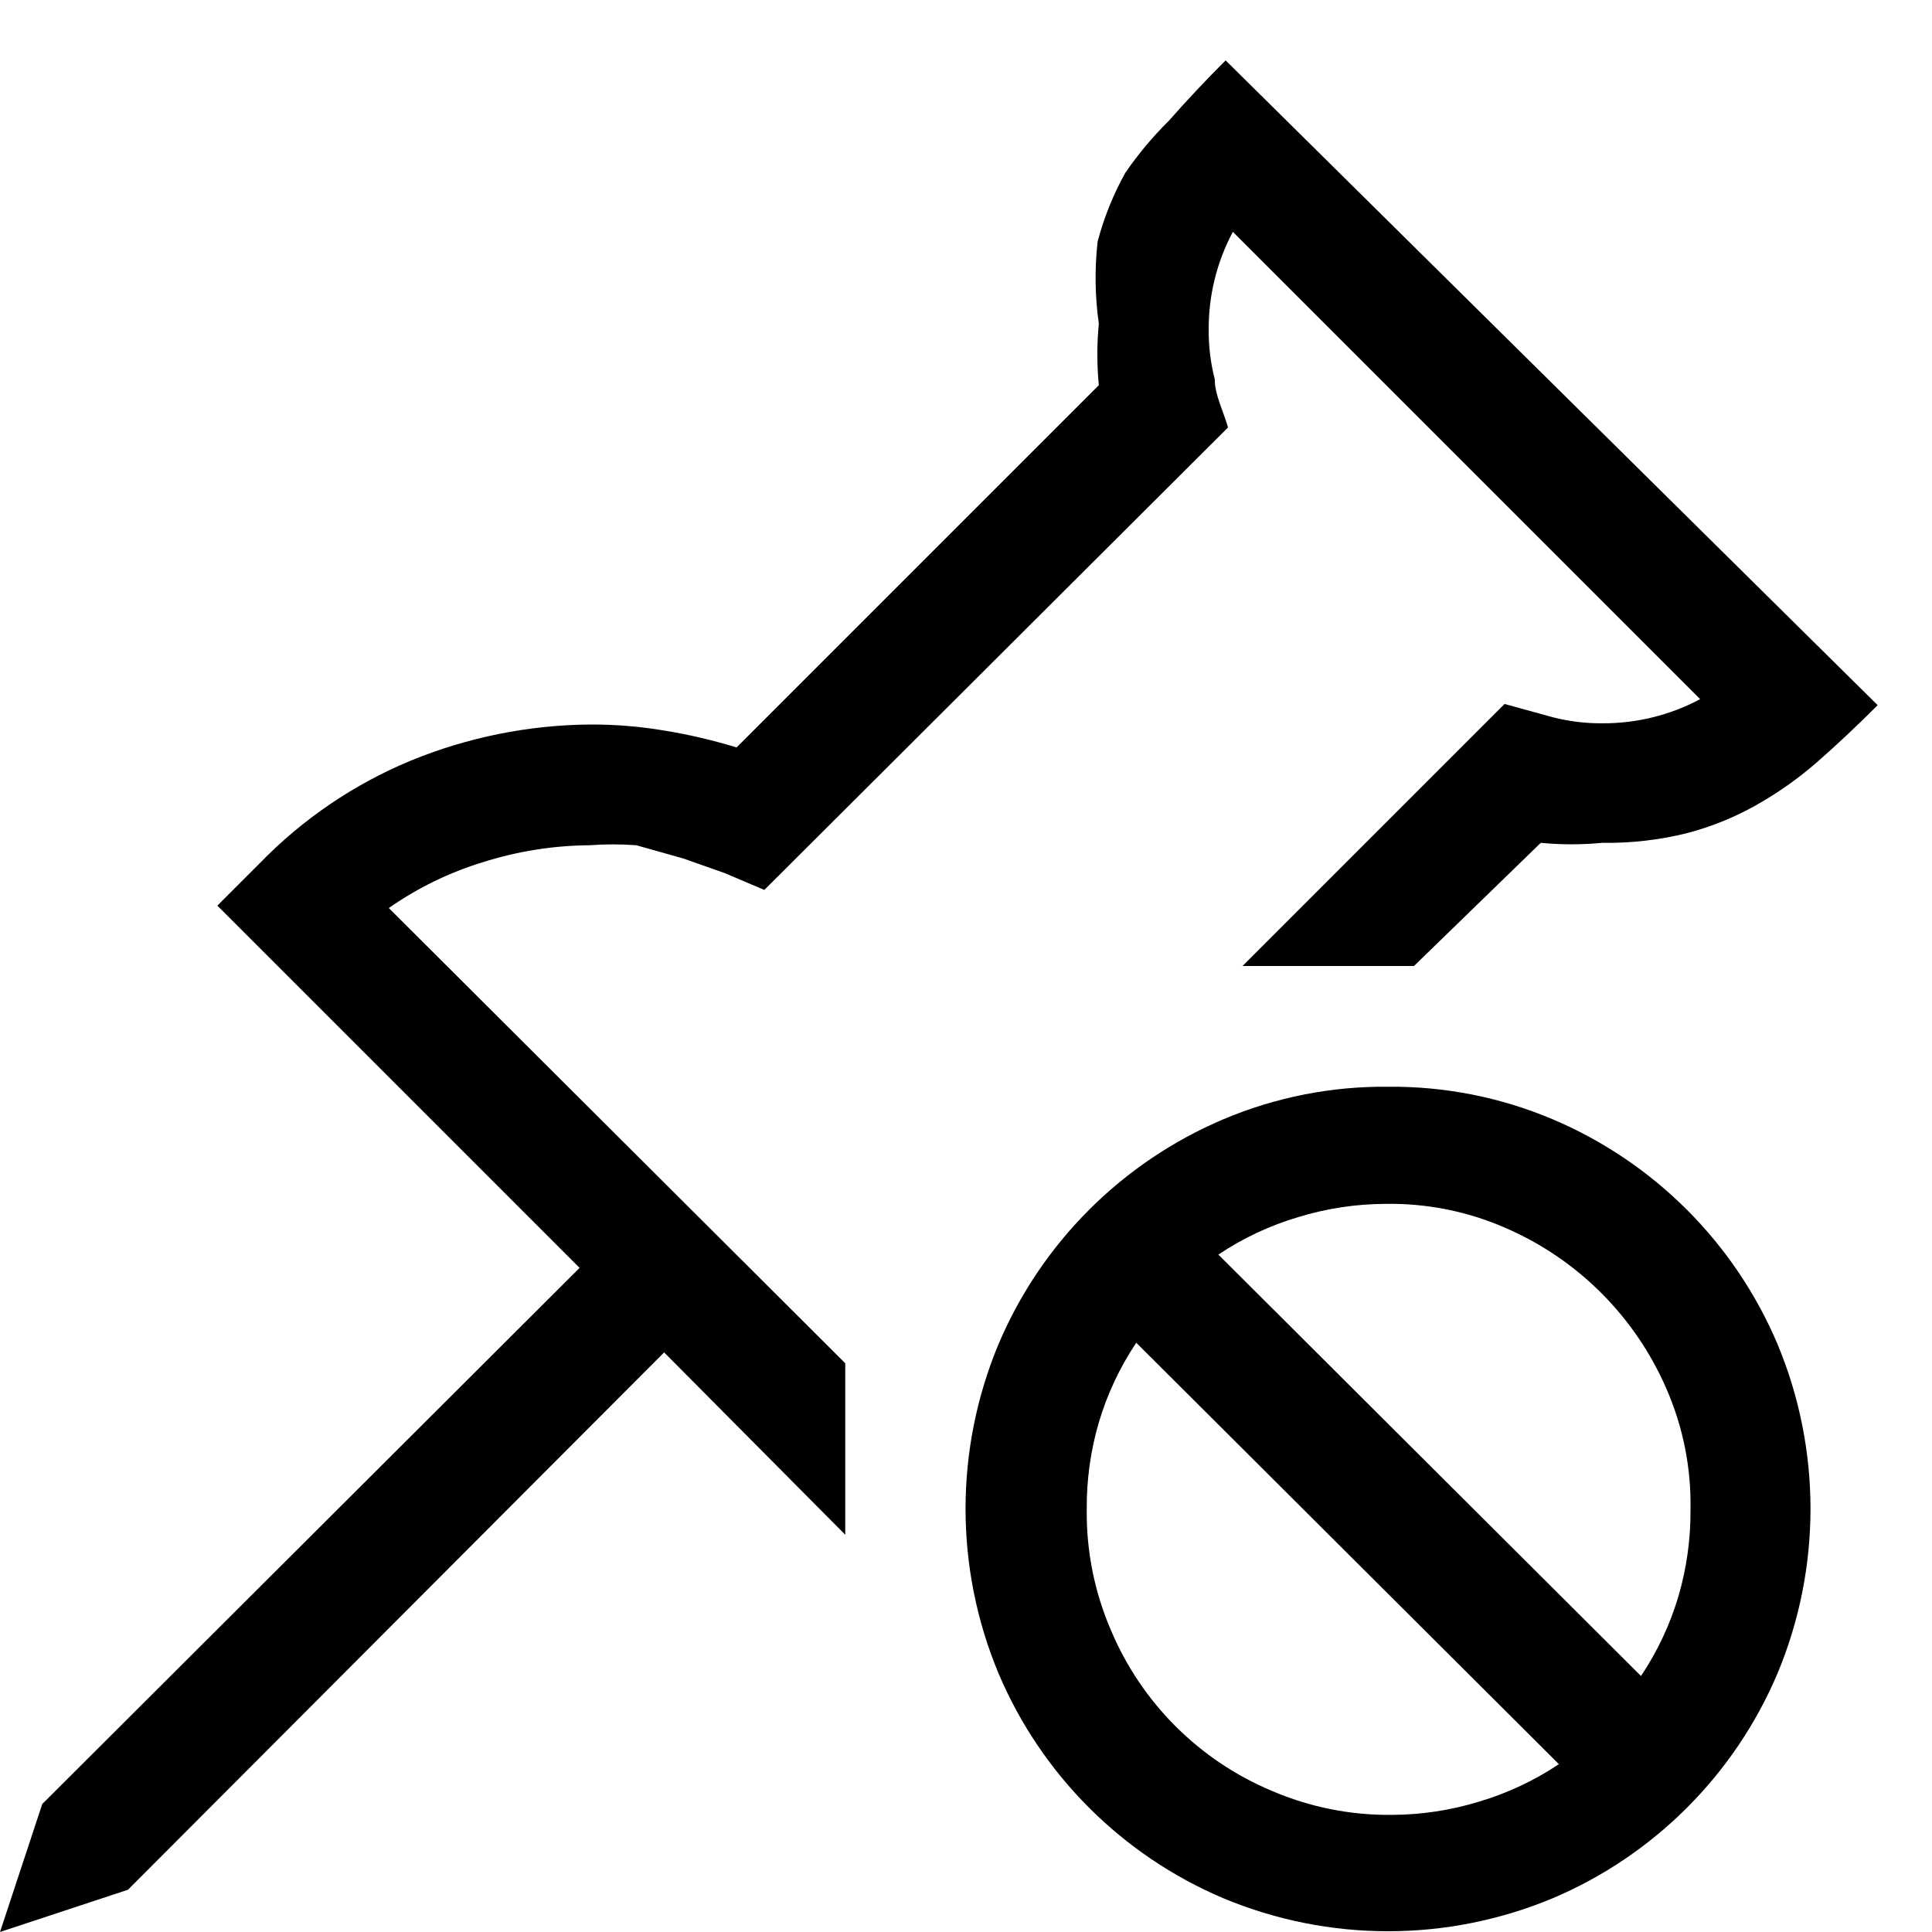
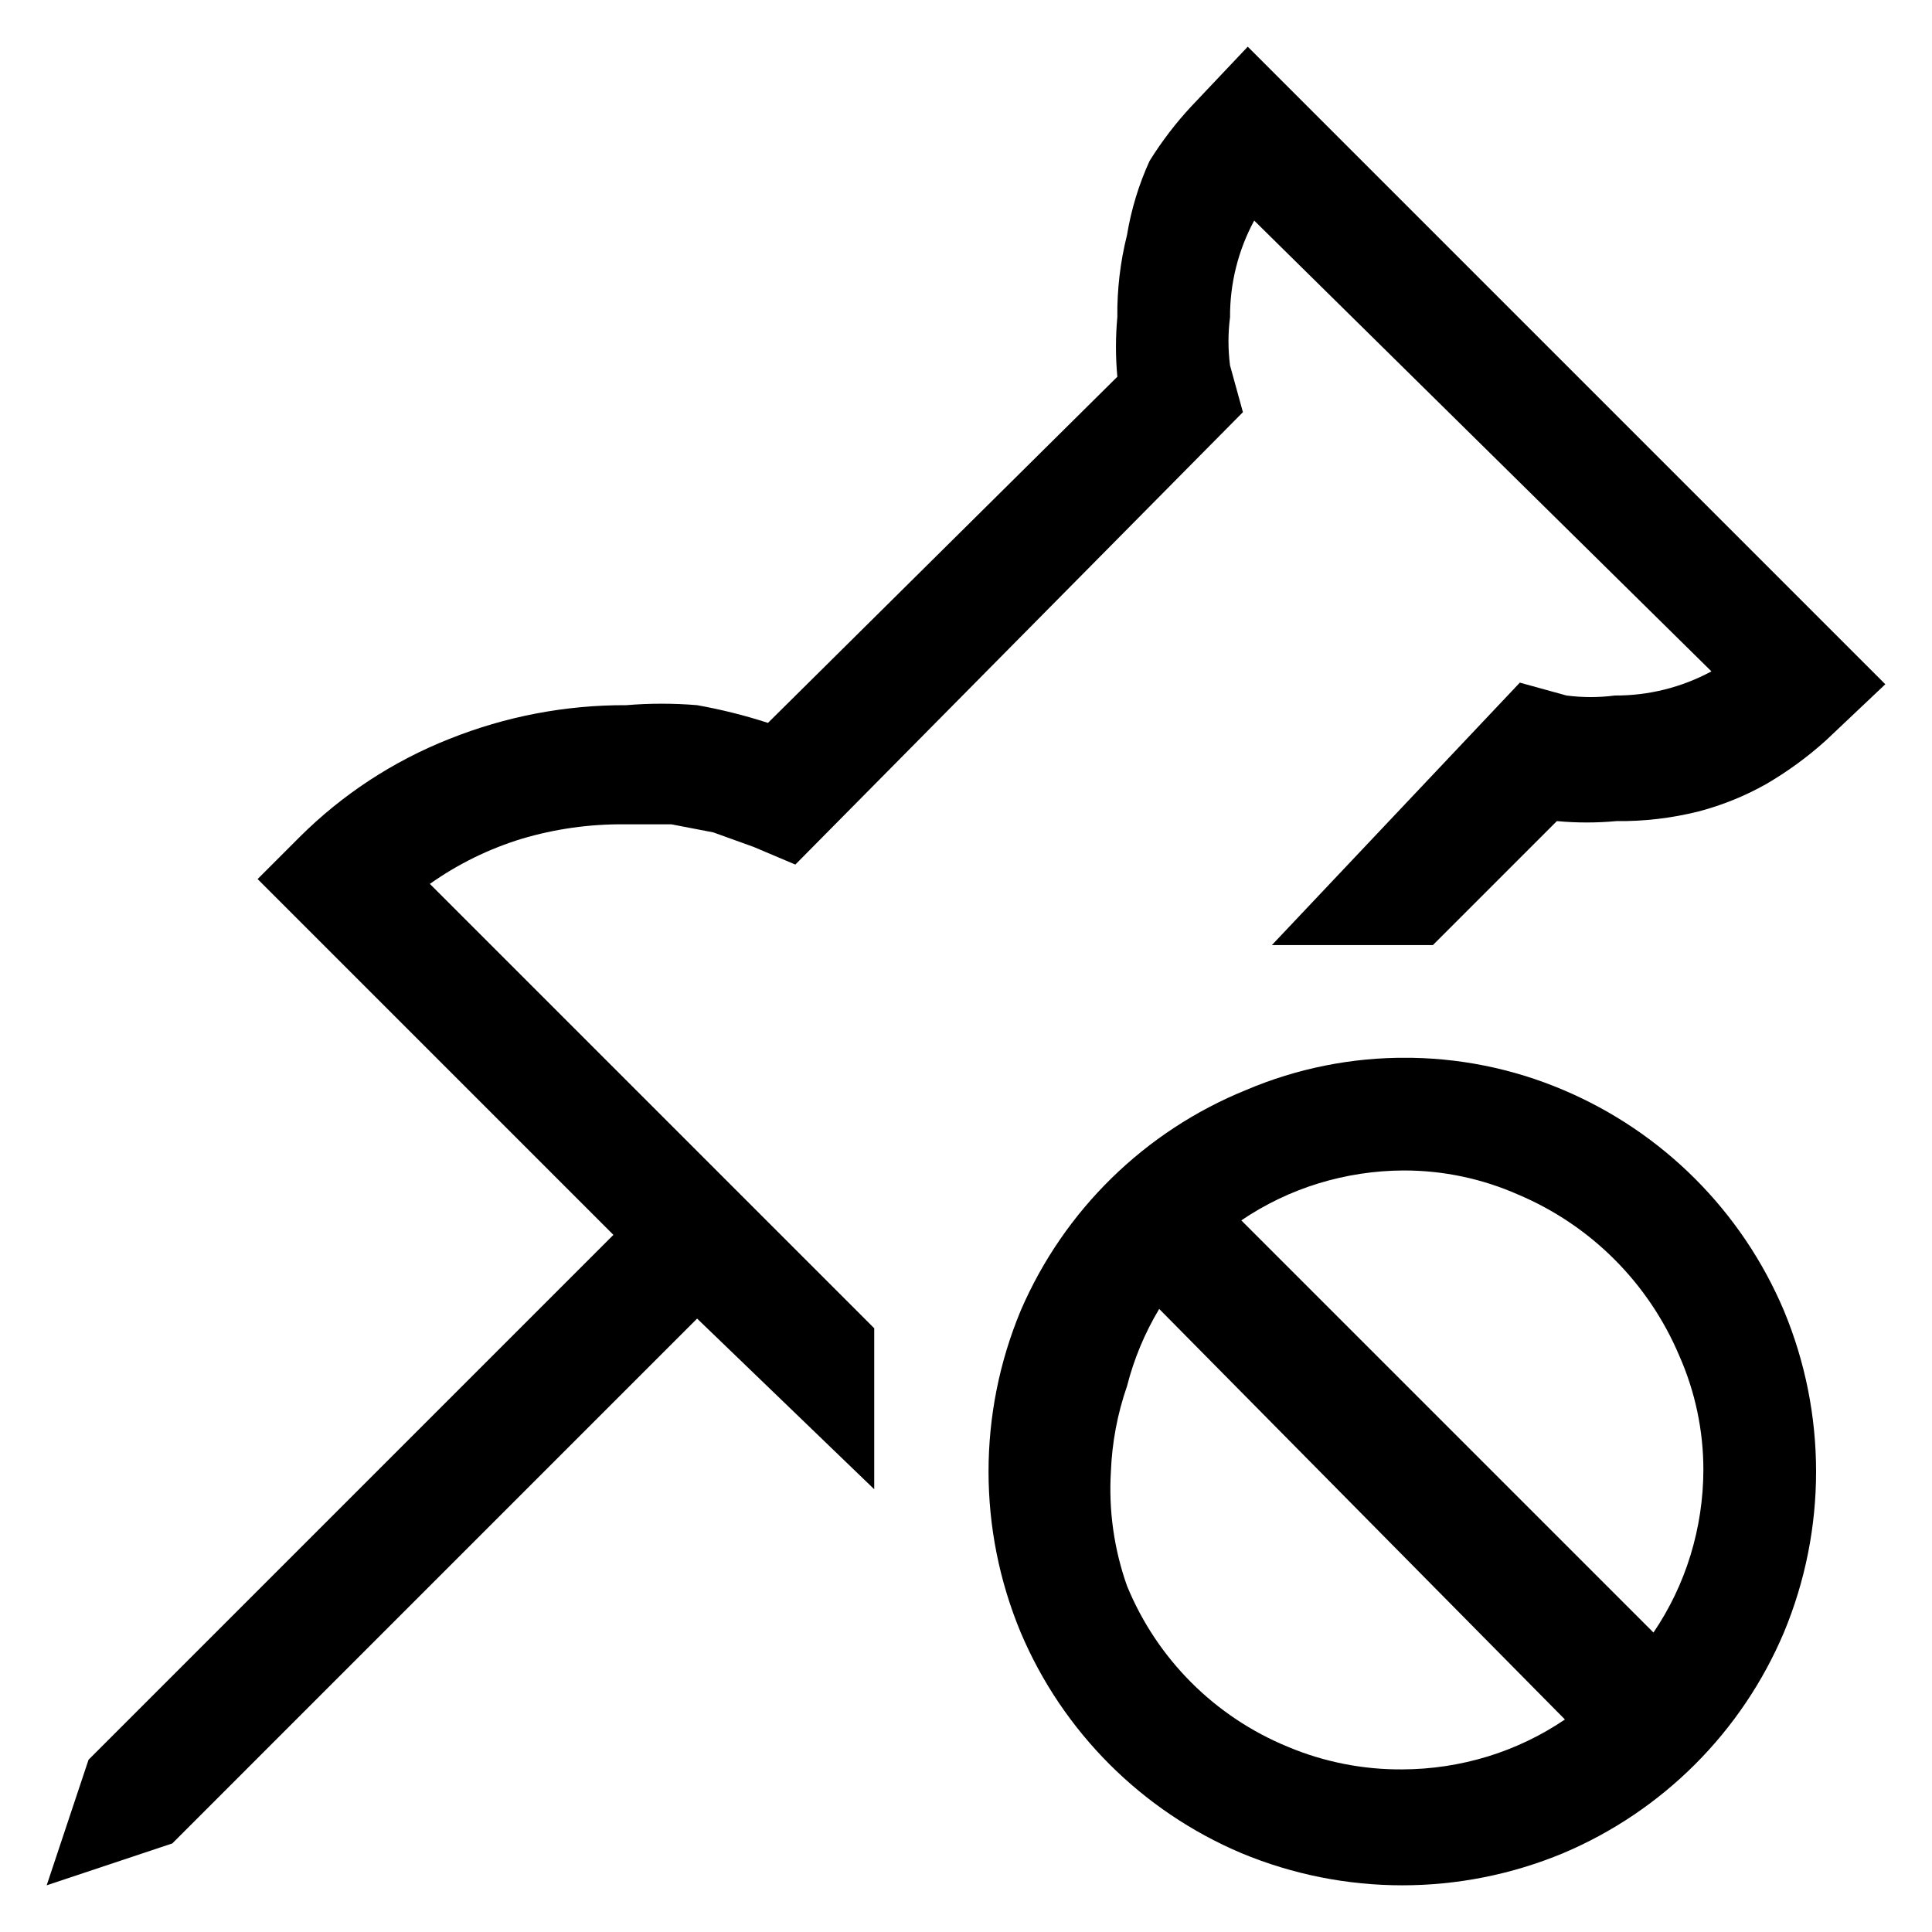
- <svg xmlns="http://www.w3.org/2000/svg" id="Layer_1" data-name="Layer 1" viewBox="0 0 16 16">
-   <path d="M15.55,5.84q-.26.26-.5.47a3,3,0,0,1-.51.36,2.41,2.41,0,0,1-.57.23,2.73,2.73,0,0,1-.7.08,2.67,2.67,0,0,1-.51,0L11.71,8H10.29l2.17-2.17.4.11a1.59,1.59,0,0,0,.41.05,1.7,1.7,0,0,0,.81-.2L10.21,1.92a1.7,1.7,0,0,0-.2.81,1.59,1.59,0,0,0,.05.41c0,.13.07.26.11.4L6.33,7.37,6,7.23l-.34-.12L5.27,7a2.63,2.63,0,0,0-.39,0A3,3,0,0,0,4,7.14a2.77,2.77,0,0,0-.78.38L7,11.29v1.42L5.5,11.2,1.06,15.65,0,16l.35-1.06L4.8,10.5l-3-3,.35-.35A3.74,3.74,0,0,1,3.4,6.3,4,4,0,0,1,4.89,6a3.59,3.59,0,0,1,.61.05,4.51,4.51,0,0,1,.6.14l3-3a2.67,2.67,0,0,1,0-.51A2.7,2.7,0,0,1,9.09,2a2.48,2.48,0,0,1,.23-.57A3,3,0,0,1,9.68,1q.22-.25.47-.5ZM11.5,9a3.41,3.41,0,0,1,1.36.27,3.51,3.51,0,0,1,1.86,1.86,3.54,3.54,0,0,1,0,2.73,3.51,3.51,0,0,1-1.86,1.86,3.54,3.54,0,0,1-2.73,0,3.51,3.51,0,0,1-1.86-1.86,3.54,3.54,0,0,1,0-2.73,3.51,3.51,0,0,1,1.86-1.86A3.41,3.41,0,0,1,11.5,9ZM9,12.5a2.45,2.45,0,0,0,.2,1,2.49,2.49,0,0,0,1.33,1.33,2.45,2.45,0,0,0,1,.2,2.49,2.49,0,0,0,.72-.11,2.43,2.43,0,0,0,.66-.31L9.41,11.12a2.43,2.43,0,0,0-.31.66A2.49,2.49,0,0,0,9,12.5Zm4.59,1.38a2.43,2.43,0,0,0,.31-.66A2.49,2.49,0,0,0,14,12.5a2.38,2.38,0,0,0-.2-1,2.56,2.56,0,0,0-1.33-1.33,2.38,2.38,0,0,0-1-.2,2.49,2.49,0,0,0-.72.11,2.43,2.43,0,0,0-.66.31Z" />
+ <svg xmlns="http://www.w3.org/2000/svg" id="Layer_1" data-name="Layer 1" viewBox="0 0 12 12">
+   <path d="M11.71,4.25l-.37.35a2.24,2.24,0,0,1-.37.27,1.77,1.77,0,0,1-.42.17,2,2,0,0,1-.51.06,2,2,0,0,1-.37,0l-.77.77h-1L9.44,4.24l.29.08a1.17,1.17,0,0,0,.3,0,1.25,1.25,0,0,0,.6-.15L7.79,1.37a1.25,1.25,0,0,0-.15.6,1.17,1.17,0,0,0,0,.3l.08.29L4.94,5.37l-.26-.11-.25-.09-.26-.05-.29,0a2.17,2.17,0,0,0-.64.09,2,2,0,0,0-.57.28L5.43,8.25v1L4.33,8.19,1.07,11.45l-.78.26.26-.78L3.81,7.67,1.6,5.46l.26-.26a2.75,2.75,0,0,1,.93-.61,2.92,2.92,0,0,1,1.1-.21,2.64,2.64,0,0,1,.44,0,3.31,3.31,0,0,1,.44.11L6.94,2.34a2,2,0,0,1,0-.37A2,2,0,0,1,7,1.46,1.82,1.82,0,0,1,7.14,1,2.2,2.2,0,0,1,7.4.66L7.75.29Zm-3,2.32a2.51,2.51,0,0,1,1,.2,2.58,2.58,0,0,1,1.37,1.37,2.6,2.6,0,0,1,0,2,2.58,2.58,0,0,1-1.37,1.37,2.6,2.6,0,0,1-2,0,2.58,2.58,0,0,1-1.37-1.37,2.6,2.6,0,0,1,0-2A2.58,2.58,0,0,1,7.74,6.77,2.51,2.51,0,0,1,8.74,6.57ZM6.9,9.14A1.8,1.8,0,0,0,7,9.85a1.83,1.83,0,0,0,1,1,1.8,1.8,0,0,0,.71.14,1.83,1.83,0,0,0,.53-.08,1.79,1.79,0,0,0,.48-.23L7.2,8.13A1.79,1.79,0,0,0,7,8.61,1.83,1.83,0,0,0,6.9,9.14Zm3.37,1a1.79,1.79,0,0,0,.23-.48,1.83,1.83,0,0,0,.08-.53,1.75,1.75,0,0,0-.15-.71,1.88,1.88,0,0,0-1-1,1.75,1.75,0,0,0-.71-.15,1.83,1.83,0,0,0-.53.08,1.79,1.79,0,0,0-.48.23Z" />
</svg>
